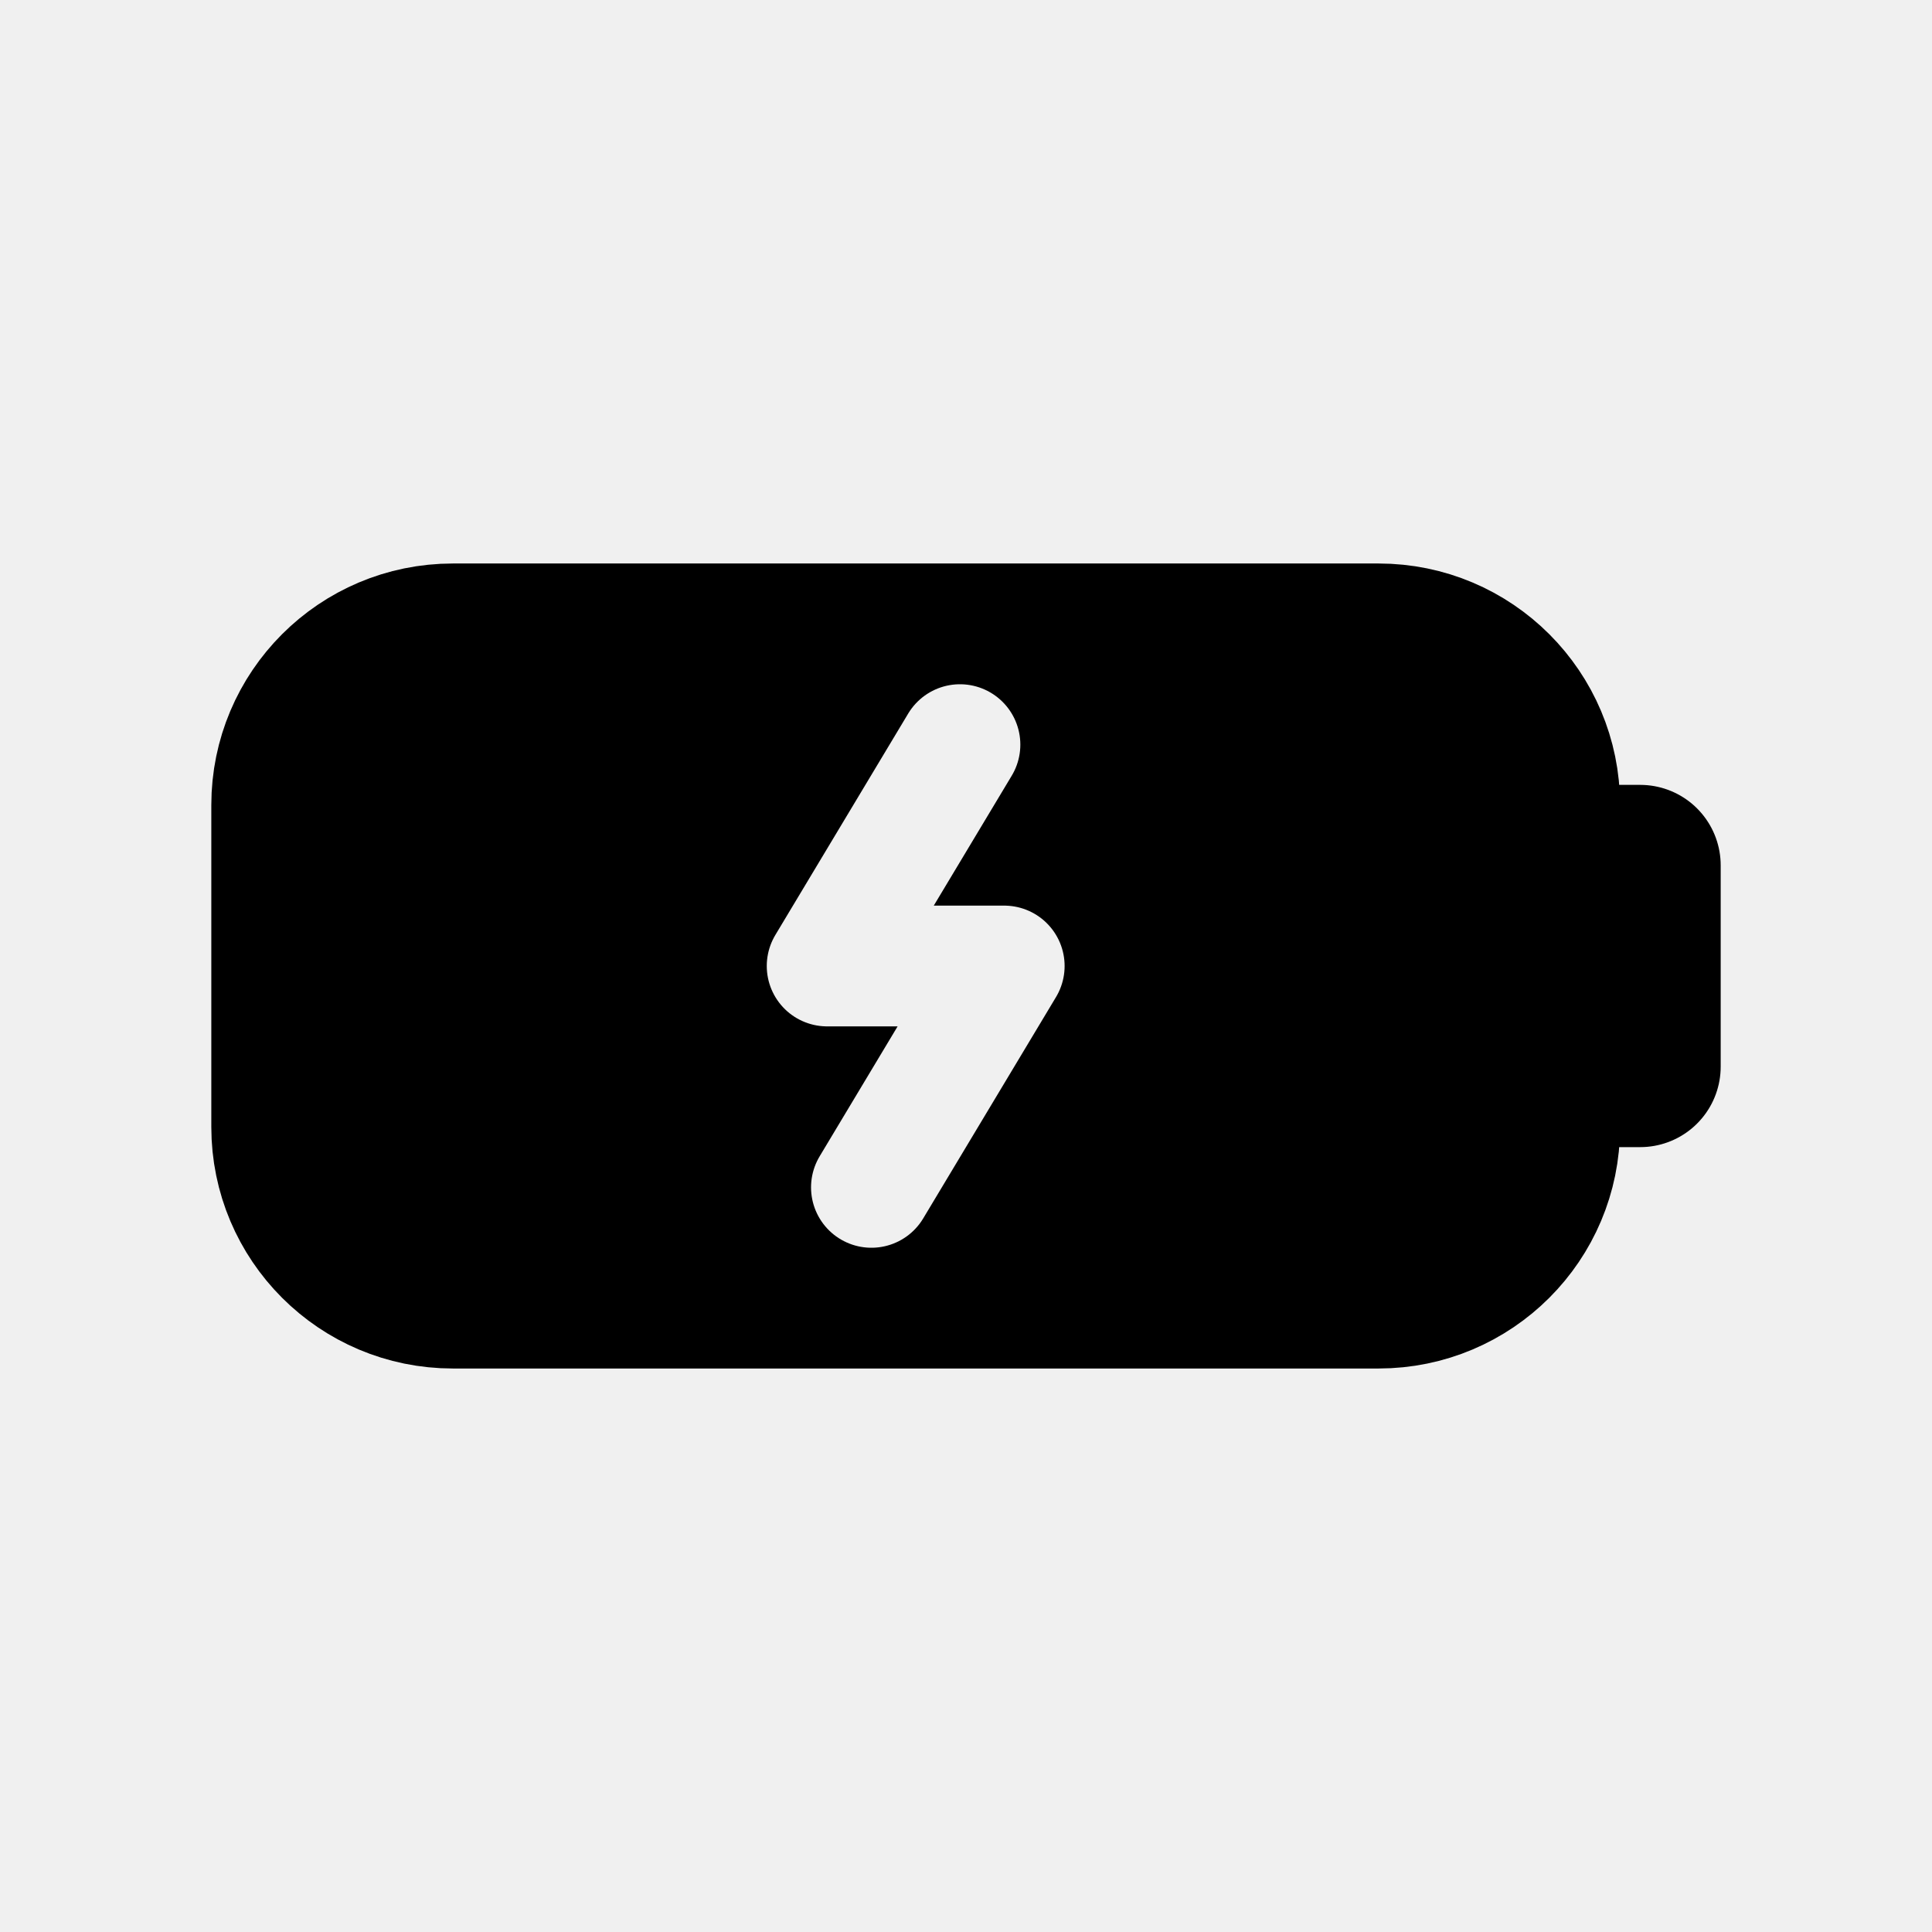
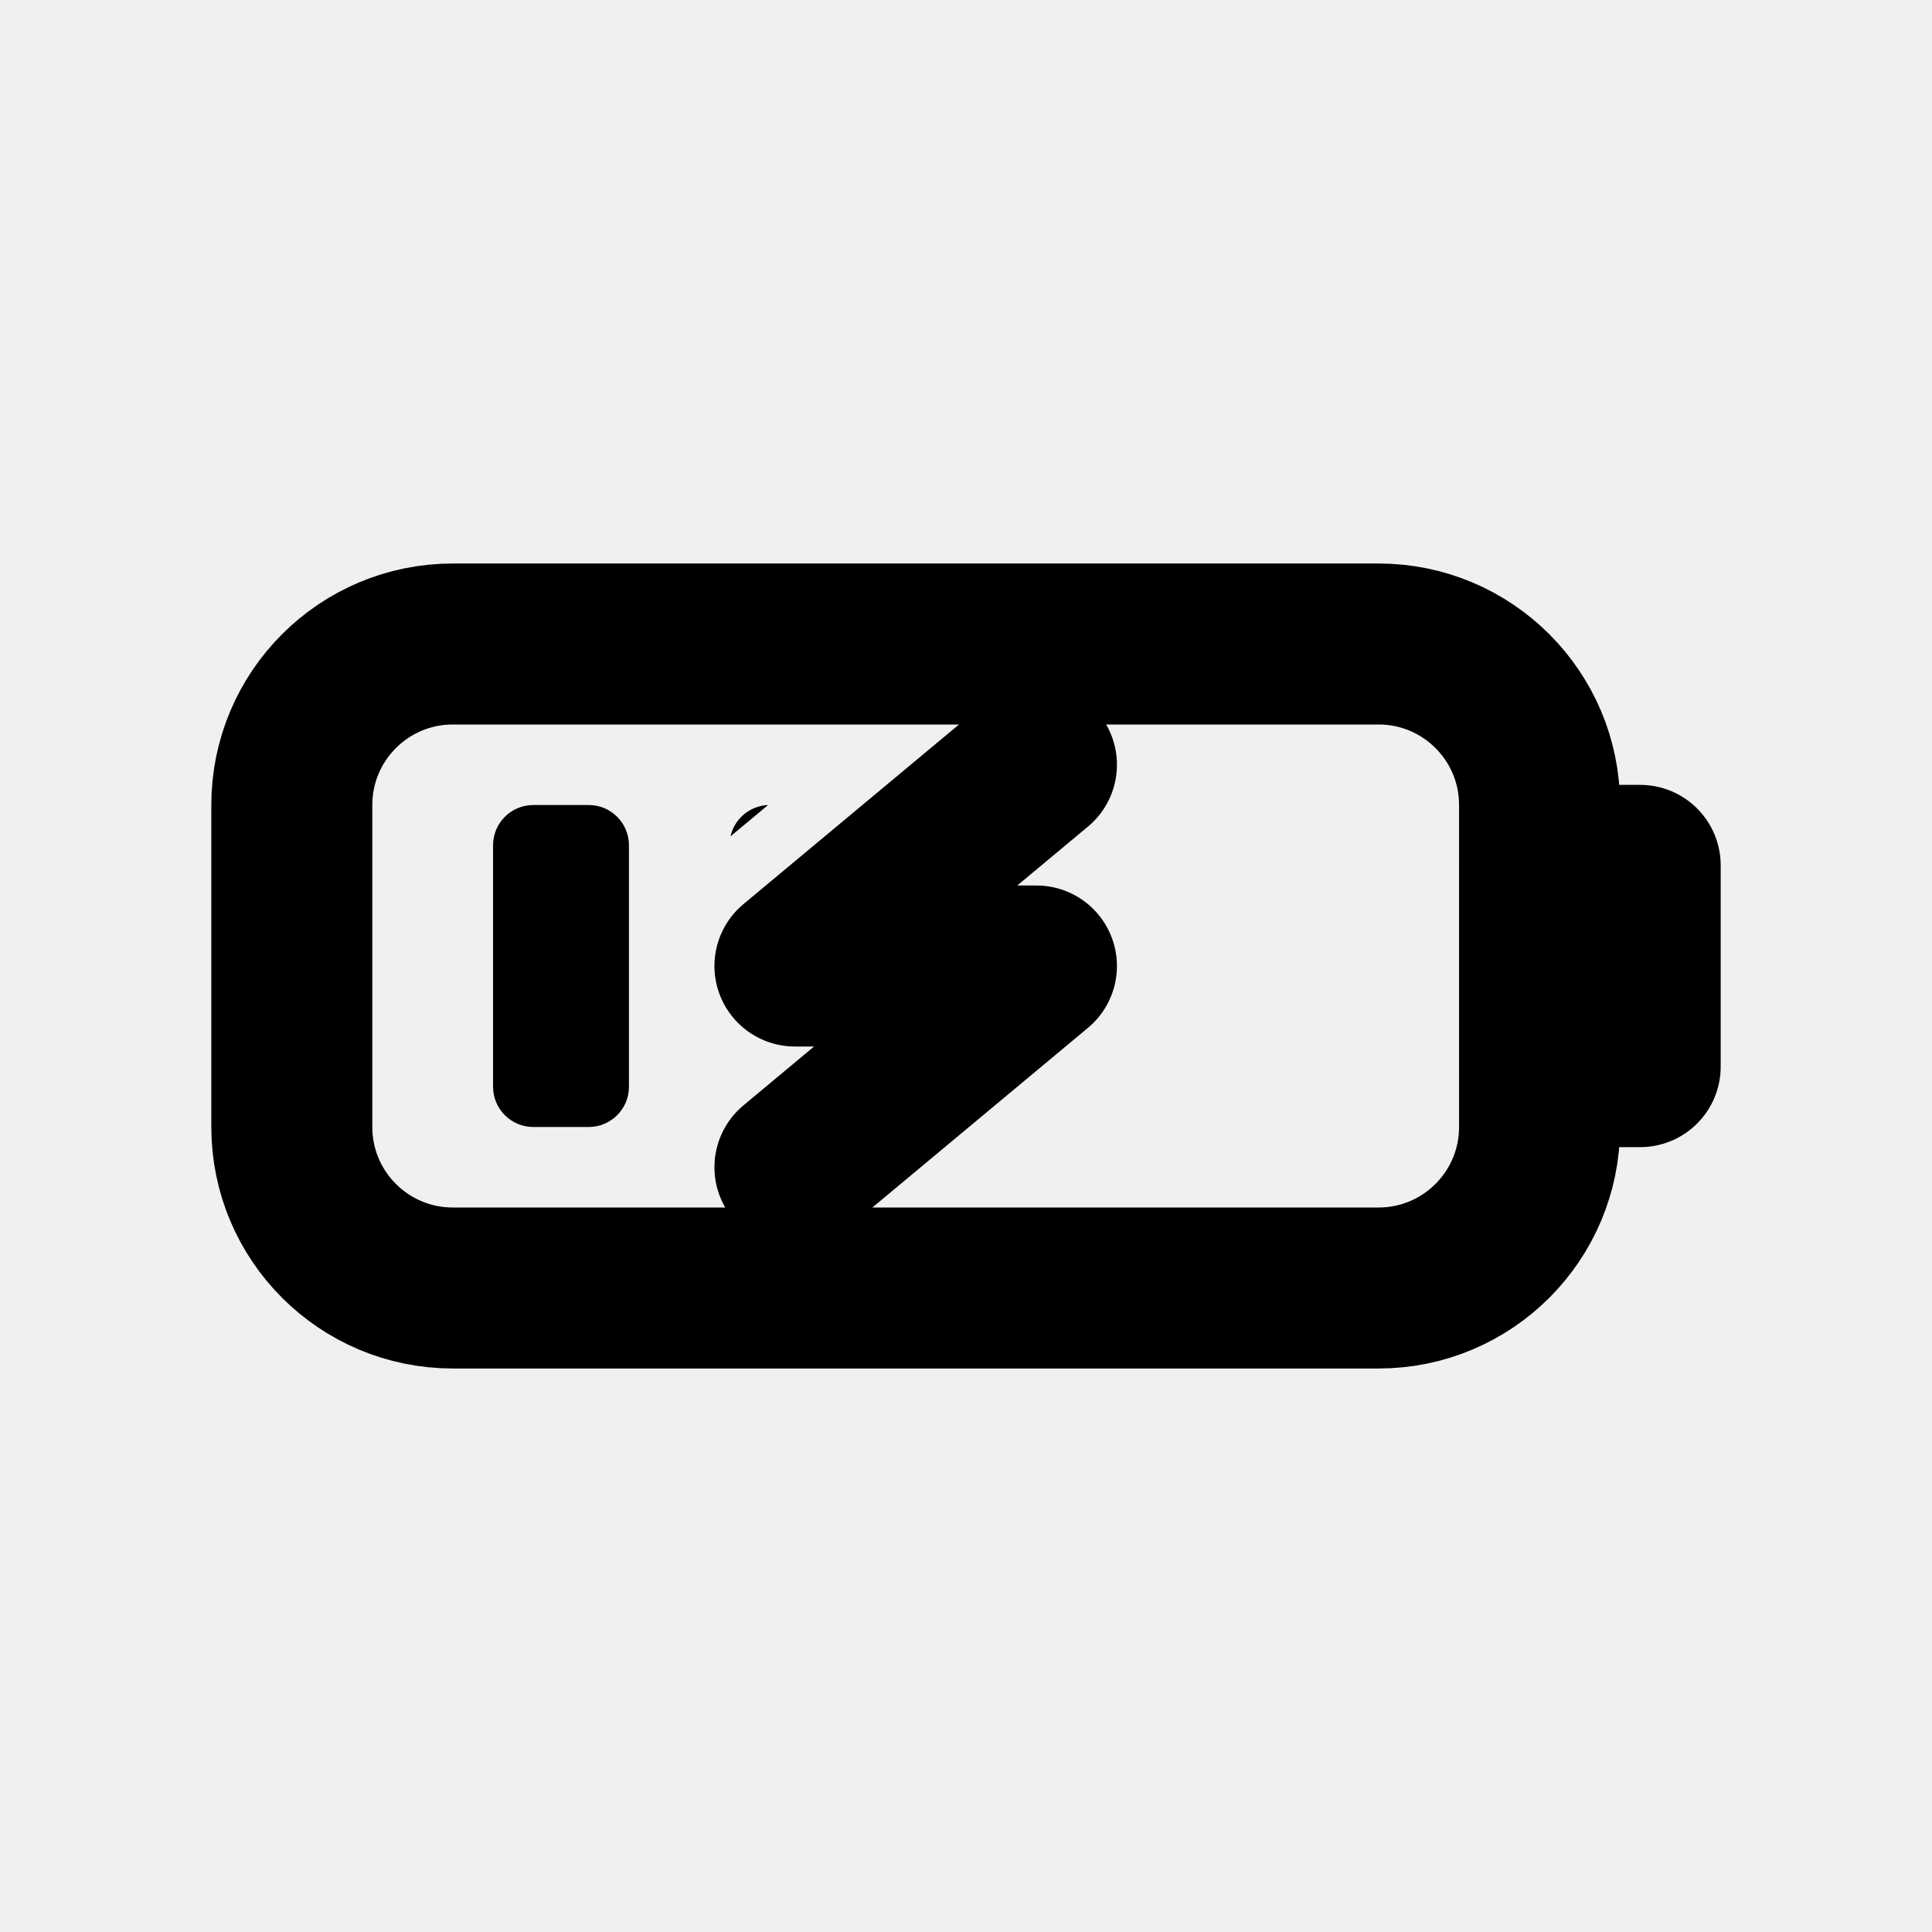
<svg xmlns="http://www.w3.org/2000/svg" width="24" height="24" viewBox="0 0 24 24" fill="none" stroke="currentColor" stroke-width="2" stroke-linecap="round" stroke-linejoin="round">
  <defs>
    <mask id="raio" maskUnits="userSpaceOnUse" x="0" y="0" width="24" height="24">
      <rect width="24" height="24" fill="white" stroke="none" />
-       <path d="M11.925 9.25 10.275 12h2.2l-1.65 2.75" stroke="black" stroke-width="1.5" />
+       <path d="M12.875 9.5 9.875 12h3l-3 2.5" stroke="black" stroke-width="3.5" />
    </mask>
  </defs>
-   <rect x="3.625" y="8" width="15.5" height="8" rx="2" fill="currentColor" mask="url(#raio)" />
+   <rect x="3.625" y="8" width="15.5" height="8" rx="2" />
  <path d="M19.125 10.75h1.25v2.5h-1.25z" fill="currentColor" />
+   <rect x="6.125" y="10" width="1.688" height="4" rx="0.5" fill="currentColor" stroke="none" mask="url(#raio)" />
+   <rect x="9.062" y="10" width="1.688" height="4" rx="0.5" fill="currentColor" stroke="none" mask="url(#raio)" />
+   <path d="M12.875 9.5 9.875 12h3l-3 2.5" />
</svg>
